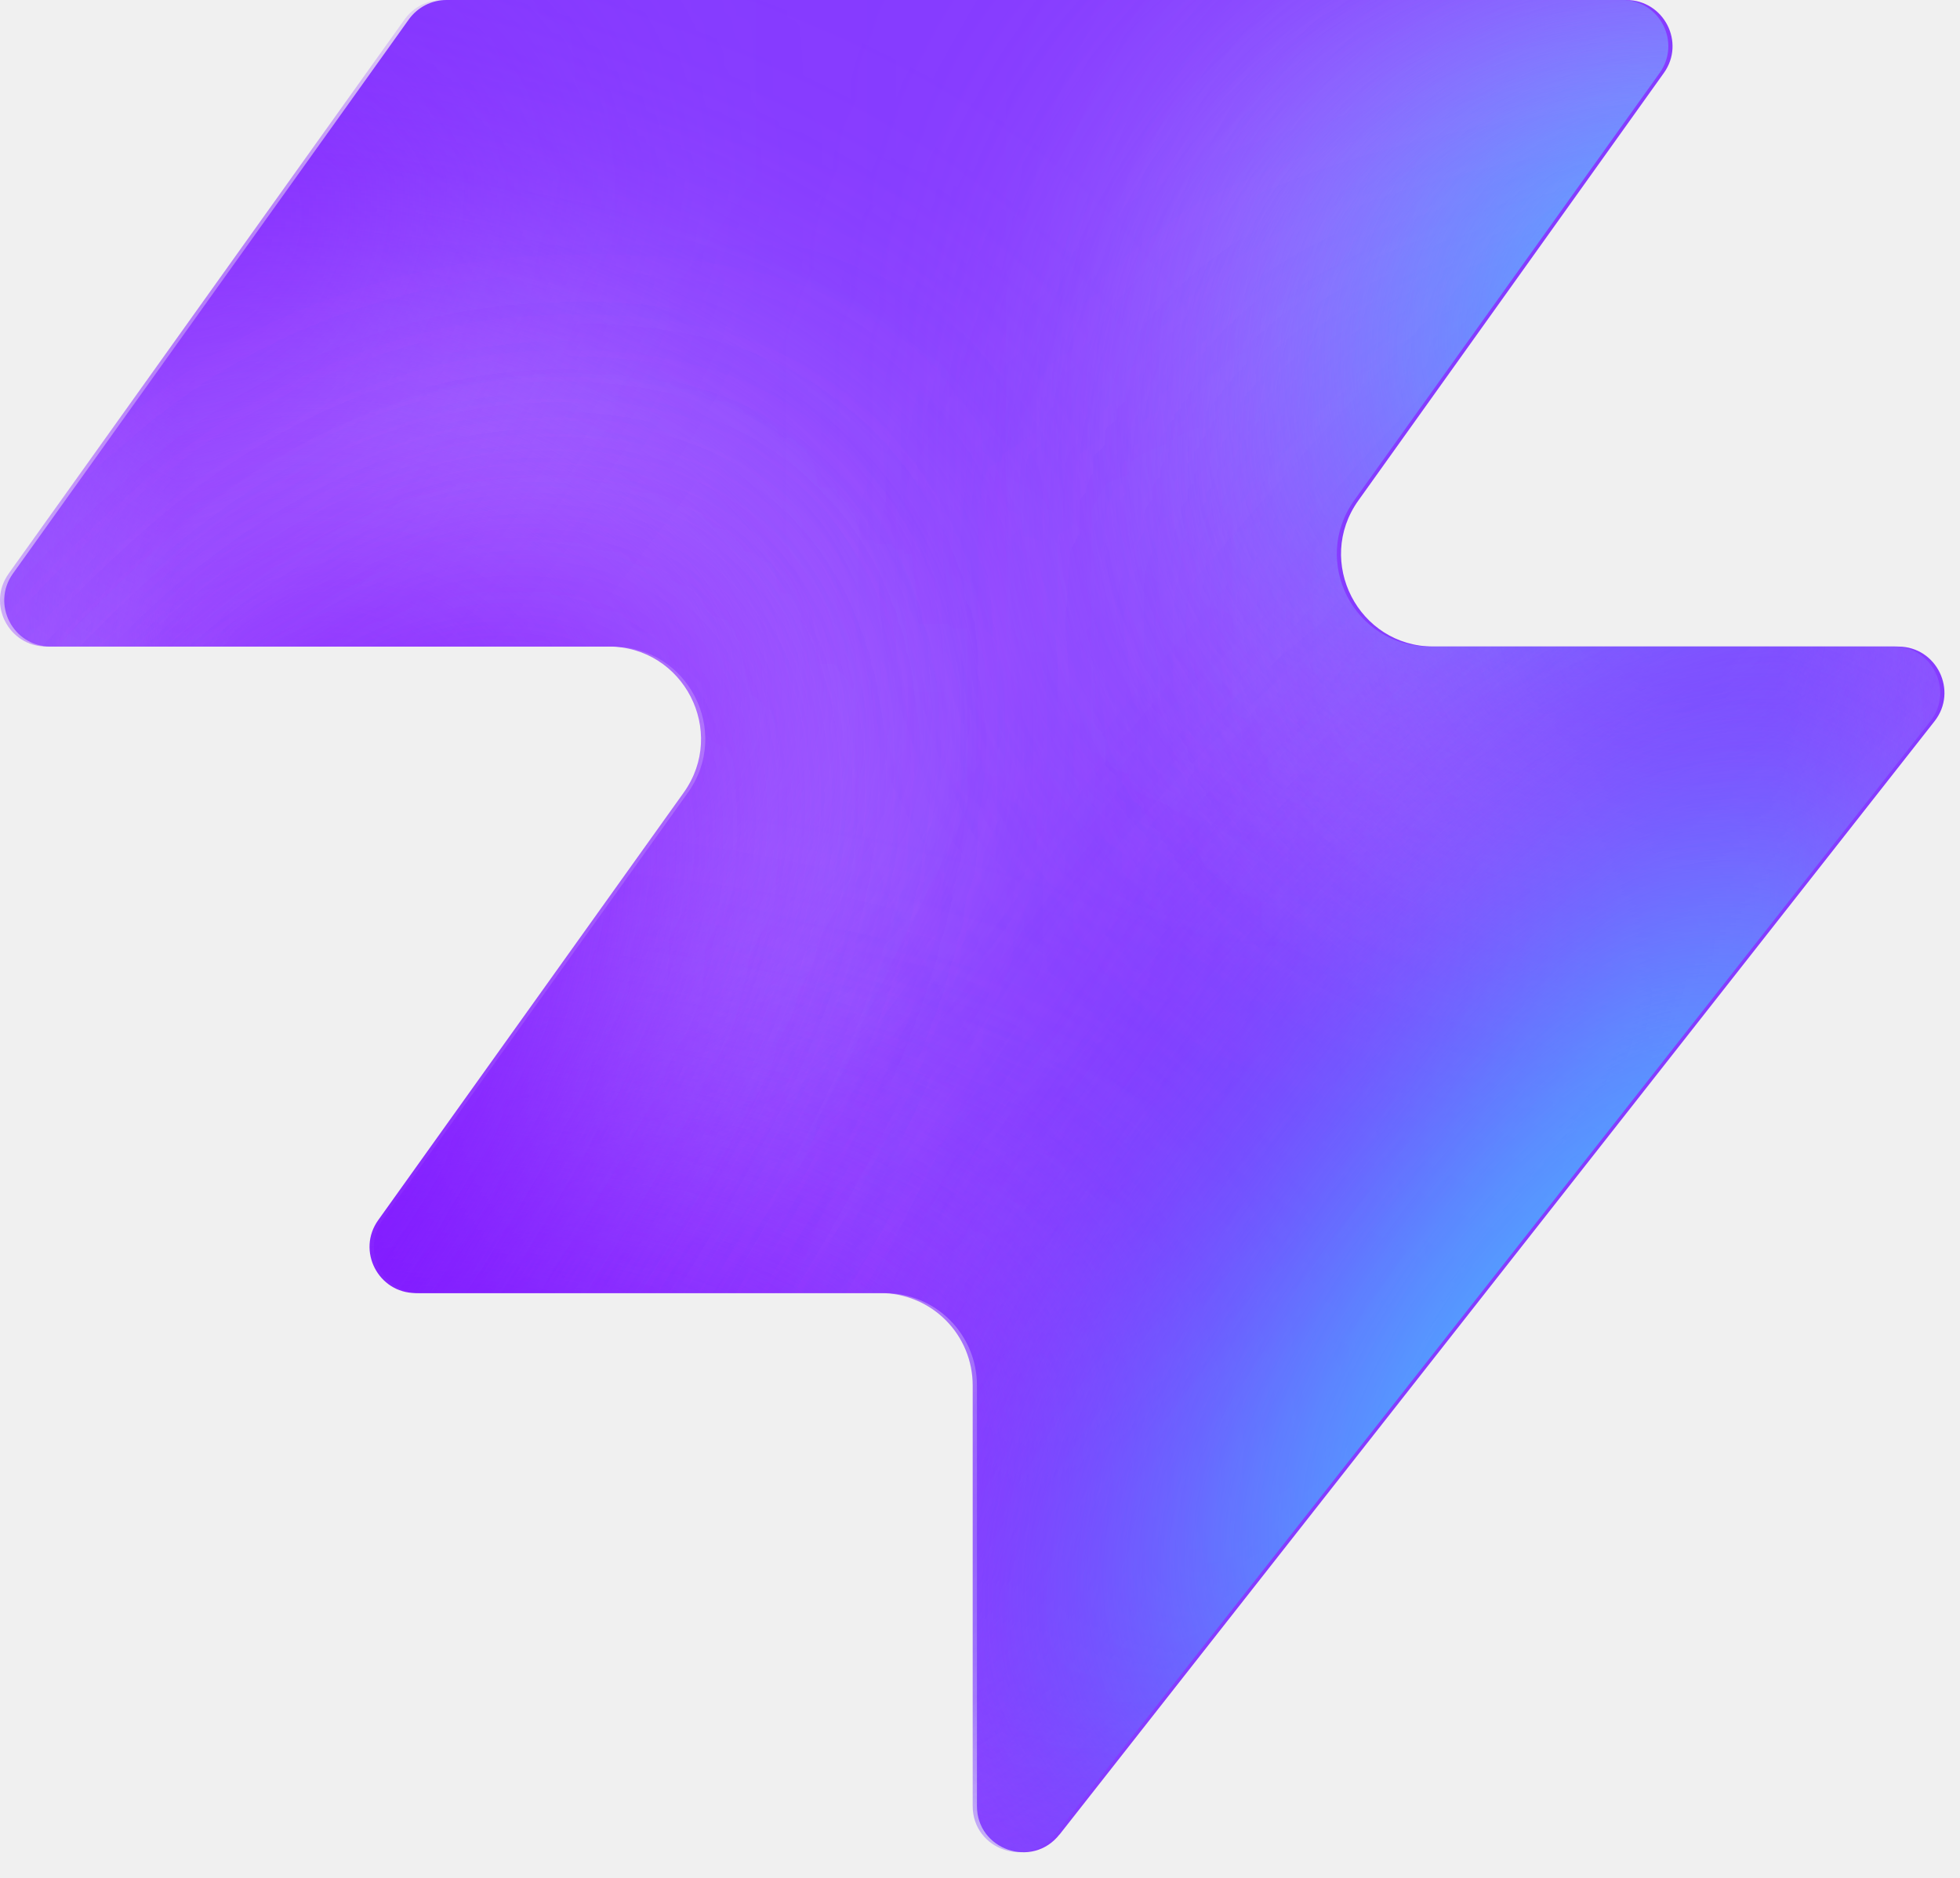
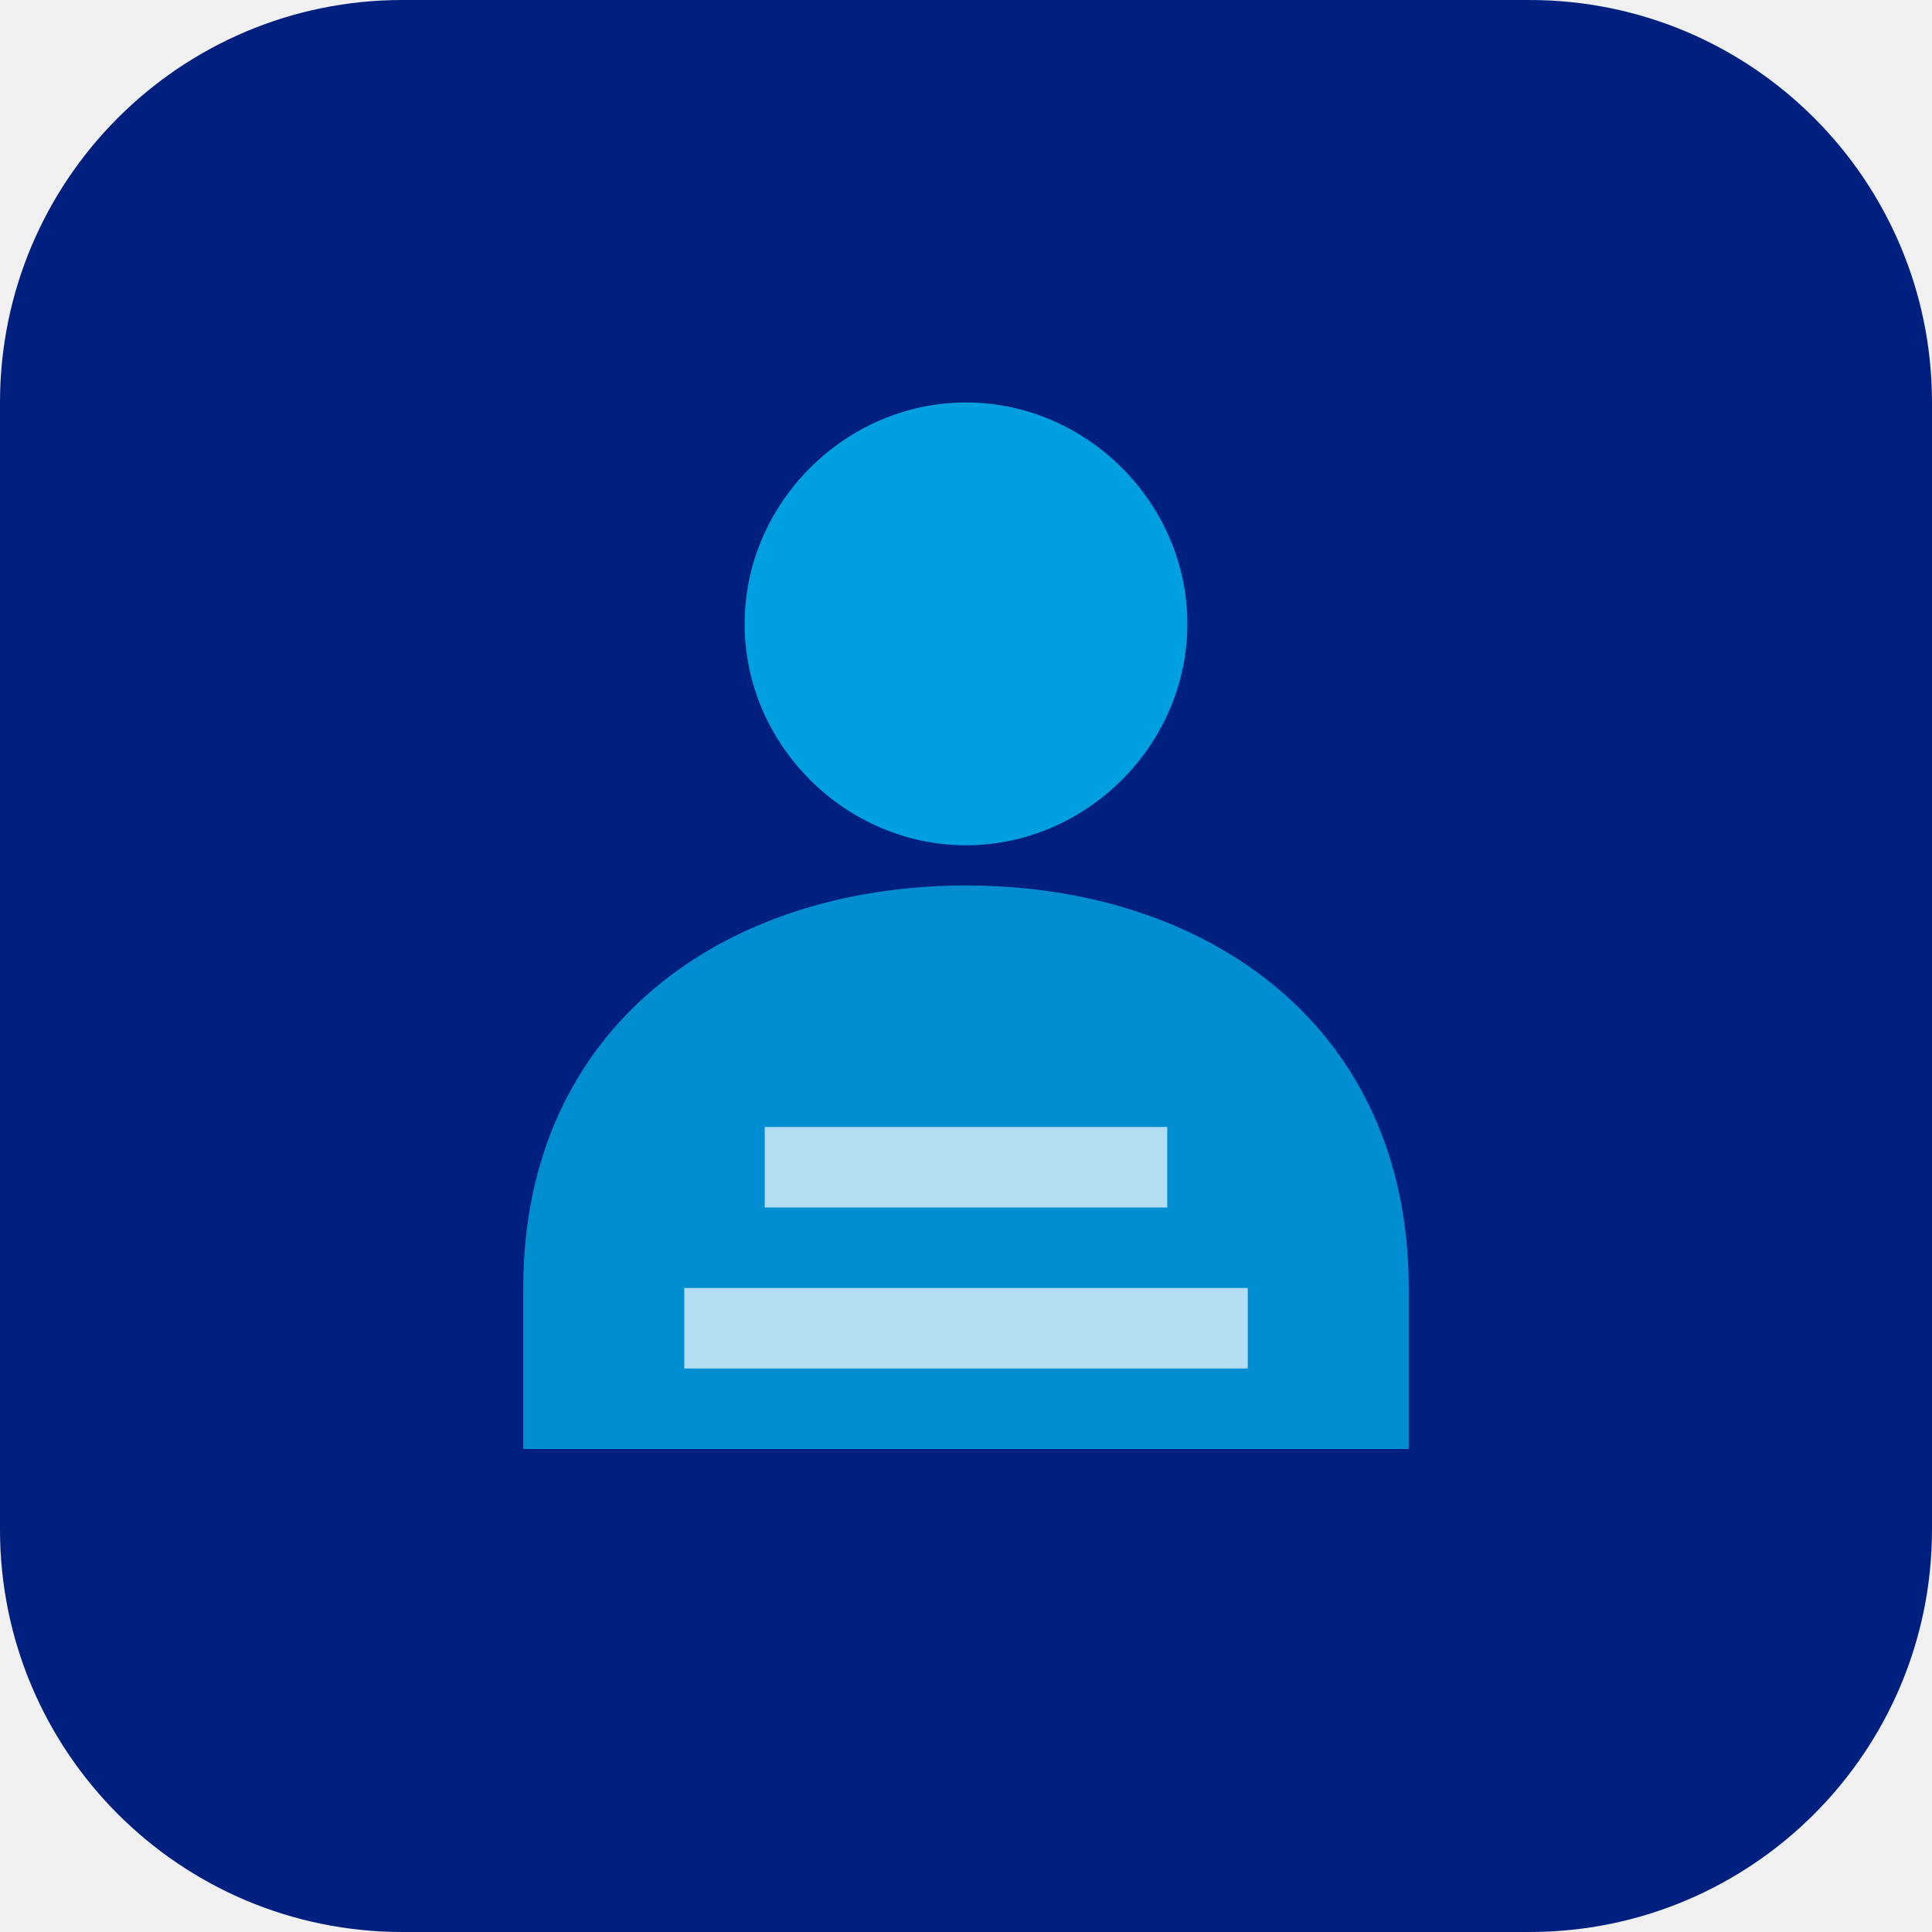
- <svg xmlns="http://www.w3.org/2000/svg" width="48" height="46" fill="none" viewBox="0 0 48 46">
-   <path fill="#863bff" d="M25.946 44.938c-.664.845-2.021.375-2.021-.698V33.937a2.26 2.26 0 0 0-2.262-2.262H10.287c-.92 0-1.456-1.04-.92-1.788l7.48-10.471c1.07-1.497 0-3.578-1.842-3.578H1.237c-.92 0-1.456-1.04-.92-1.788L10.013.474c.214-.297.556-.474.92-.474h28.894c.92 0 1.456 1.04.92 1.788l-7.48 10.471c-1.07 1.498 0 3.579 1.842 3.579h11.377c.943 0 1.473 1.088.89 1.83L25.947 44.94z" style="fill:#863bff;fill:color(display-p3 .525 .23 1);fill-opacity:1" />
-   <mask id="a" width="48" height="46" x="0" y="0" maskUnits="userSpaceOnUse" style="mask-type:alpha">
-     <path fill="#000" d="M25.842 44.938c-.664.844-2.021.375-2.021-.698V33.937a2.26 2.26 0 0 0-2.262-2.262H10.183c-.92 0-1.456-1.04-.92-1.788l7.48-10.471c1.07-1.498 0-3.579-1.842-3.579H1.133c-.92 0-1.456-1.04-.92-1.787L9.91.473c.214-.297.556-.474.92-.474h28.894c.92 0 1.456 1.04.92 1.788l-7.48 10.471c-1.07 1.498 0 3.578 1.842 3.578h11.377c.943 0 1.473 1.088.89 1.832L25.843 44.94z" style="fill:#000;fill-opacity:1" />
-   </mask>
-   <g mask="url(#a)">
-     <g filter="url(#b)">
-       <ellipse cx="5.508" cy="14.704" fill="#ede6ff" rx="5.508" ry="14.704" style="fill:#ede6ff;fill:color(display-p3 .927 .903 1);fill-opacity:1" transform="matrix(.00324 1 1 -.00324 -4.47 31.516)" />
-     </g>
-     <g filter="url(#c)">
-       <ellipse cx="10.399" cy="29.851" fill="#ede6ff" rx="10.399" ry="29.851" style="fill:#ede6ff;fill:color(display-p3 .927 .903 1);fill-opacity:1" transform="matrix(.00324 1 1 -.00324 -39.328 7.883)" />
-     </g>
-     <g filter="url(#d)">
-       <ellipse cx="5.508" cy="30.487" fill="#7e14ff" rx="5.508" ry="30.487" style="fill:#7e14ff;fill:color(display-p3 .492 .077 1);fill-opacity:1" transform="rotate(89.814 -25.913 -14.639)scale(1 -1)" />
-     </g>
-     <g filter="url(#e)">
-       <ellipse cx="5.508" cy="30.599" fill="#7e14ff" rx="5.508" ry="30.599" style="fill:#7e14ff;fill:color(display-p3 .492 .077 1);fill-opacity:1" transform="rotate(89.814 -32.644 -3.334)scale(1 -1)" />
-     </g>
-     <g filter="url(#f)">
-       <ellipse cx="5.508" cy="30.599" fill="#7e14ff" rx="5.508" ry="30.599" style="fill:#7e14ff;fill:color(display-p3 .492 .077 1);fill-opacity:1" transform="matrix(.00324 1 1 -.00324 -34.34 30.47)" />
-     </g>
-     <g filter="url(#g)">
-       <ellipse cx="14.072" cy="22.078" fill="#ede6ff" rx="14.072" ry="22.078" style="fill:#ede6ff;fill:color(display-p3 .927 .903 1);fill-opacity:1" transform="rotate(93.35 24.506 48.493)scale(-1 1)" />
-     </g>
-     <g filter="url(#h)">
-       <ellipse cx="3.47" cy="21.501" fill="#7e14ff" rx="3.47" ry="21.501" style="fill:#7e14ff;fill:color(display-p3 .492 .077 1);fill-opacity:1" transform="rotate(89.009 28.708 47.59)scale(-1 1)" />
-     </g>
-     <g filter="url(#i)">
-       <ellipse cx="3.47" cy="21.501" fill="#7e14ff" rx="3.47" ry="21.501" style="fill:#7e14ff;fill:color(display-p3 .492 .077 1);fill-opacity:1" transform="rotate(89.009 28.708 47.59)scale(-1 1)" />
-     </g>
-     <g filter="url(#j)">
-       <ellipse cx=".387" cy="8.972" fill="#7e14ff" rx="4.407" ry="29.108" style="fill:#7e14ff;fill:color(display-p3 .492 .077 1);fill-opacity:1" transform="rotate(39.51 .387 8.972)" />
-     </g>
-     <g filter="url(#k)">
-       <ellipse cx="47.523" cy="-6.092" fill="#7e14ff" rx="4.407" ry="29.108" style="fill:#7e14ff;fill:color(display-p3 .492 .077 1);fill-opacity:1" transform="rotate(37.892 47.523 -6.092)" />
-     </g>
-     <g filter="url(#l)">
-       <ellipse cx="41.412" cy="6.333" fill="#47bfff" rx="5.971" ry="9.665" style="fill:#47bfff;fill:color(display-p3 .28 .748 1);fill-opacity:1" transform="rotate(37.892 41.412 6.333)" />
-     </g>
-     <g filter="url(#m)">
-       <ellipse cx="-1.879" cy="38.332" fill="#7e14ff" rx="4.407" ry="29.108" style="fill:#7e14ff;fill:color(display-p3 .492 .077 1);fill-opacity:1" transform="rotate(37.892 -1.88 38.332)" />
-     </g>
-     <g filter="url(#n)">
-       <ellipse cx="-1.879" cy="38.332" fill="#7e14ff" rx="4.407" ry="29.108" style="fill:#7e14ff;fill:color(display-p3 .492 .077 1);fill-opacity:1" transform="rotate(37.892 -1.88 38.332)" />
-     </g>
-     <g filter="url(#o)">
-       <ellipse cx="35.651" cy="29.907" fill="#7e14ff" rx="4.407" ry="29.108" style="fill:#7e14ff;fill:color(display-p3 .492 .077 1);fill-opacity:1" transform="rotate(37.892 35.651 29.907)" />
-     </g>
-     <g filter="url(#p)">
-       <ellipse cx="38.418" cy="32.4" fill="#47bfff" rx="5.971" ry="15.297" style="fill:#47bfff;fill:color(display-p3 .28 .748 1);fill-opacity:1" transform="rotate(37.892 38.418 32.4)" />
-     </g>
-   </g>
-   <defs>
-     <filter id="b" width="60.045" height="41.654" x="-19.77" y="16.149" color-interpolation-filters="sRGB" filterUnits="userSpaceOnUse">
-       <feFlood flood-opacity="0" result="BackgroundImageFix" />
-       <feBlend in="SourceGraphic" in2="BackgroundImageFix" result="shape" />
-       <feGaussianBlur result="effect1_foregroundBlur_2002_17158" stdDeviation="7.659" />
-     </filter>
-     <filter id="c" width="90.34" height="51.437" x="-54.613" y="-7.533" color-interpolation-filters="sRGB" filterUnits="userSpaceOnUse">
-       <feFlood flood-opacity="0" result="BackgroundImageFix" />
-       <feBlend in="SourceGraphic" in2="BackgroundImageFix" result="shape" />
-       <feGaussianBlur result="effect1_foregroundBlur_2002_17158" stdDeviation="7.659" />
-     </filter>
-     <filter id="d" width="79.355" height="29.4" x="-49.64" y="2.03" color-interpolation-filters="sRGB" filterUnits="userSpaceOnUse">
-       <feFlood flood-opacity="0" result="BackgroundImageFix" />
-       <feBlend in="SourceGraphic" in2="BackgroundImageFix" result="shape" />
-       <feGaussianBlur result="effect1_foregroundBlur_2002_17158" stdDeviation="4.596" />
-     </filter>
-     <filter id="e" width="79.579" height="29.4" x="-45.045" y="20.029" color-interpolation-filters="sRGB" filterUnits="userSpaceOnUse">
-       <feFlood flood-opacity="0" result="BackgroundImageFix" />
-       <feBlend in="SourceGraphic" in2="BackgroundImageFix" result="shape" />
-       <feGaussianBlur result="effect1_foregroundBlur_2002_17158" stdDeviation="4.596" />
-     </filter>
-     <filter id="f" width="79.579" height="29.4" x="-43.513" y="21.178" color-interpolation-filters="sRGB" filterUnits="userSpaceOnUse">
-       <feFlood flood-opacity="0" result="BackgroundImageFix" />
-       <feBlend in="SourceGraphic" in2="BackgroundImageFix" result="shape" />
-       <feGaussianBlur result="effect1_foregroundBlur_2002_17158" stdDeviation="4.596" />
-     </filter>
-     <filter id="g" width="74.749" height="58.852" x="15.756" y="-17.901" color-interpolation-filters="sRGB" filterUnits="userSpaceOnUse">
-       <feFlood flood-opacity="0" result="BackgroundImageFix" />
-       <feBlend in="SourceGraphic" in2="BackgroundImageFix" result="shape" />
-       <feGaussianBlur result="effect1_foregroundBlur_2002_17158" stdDeviation="7.659" />
-     </filter>
-     <filter id="h" width="61.377" height="25.362" x="23.548" y="2.284" color-interpolation-filters="sRGB" filterUnits="userSpaceOnUse">
-       <feFlood flood-opacity="0" result="BackgroundImageFix" />
-       <feBlend in="SourceGraphic" in2="BackgroundImageFix" result="shape" />
-       <feGaussianBlur result="effect1_foregroundBlur_2002_17158" stdDeviation="4.596" />
-     </filter>
-     <filter id="i" width="61.377" height="25.362" x="23.548" y="2.284" color-interpolation-filters="sRGB" filterUnits="userSpaceOnUse">
-       <feFlood flood-opacity="0" result="BackgroundImageFix" />
-       <feBlend in="SourceGraphic" in2="BackgroundImageFix" result="shape" />
-       <feGaussianBlur result="effect1_foregroundBlur_2002_17158" stdDeviation="4.596" />
-     </filter>
-     <filter id="j" width="56.045" height="63.649" x="-27.636" y="-22.853" color-interpolation-filters="sRGB" filterUnits="userSpaceOnUse">
-       <feFlood flood-opacity="0" result="BackgroundImageFix" />
-       <feBlend in="SourceGraphic" in2="BackgroundImageFix" result="shape" />
-       <feGaussianBlur result="effect1_foregroundBlur_2002_17158" stdDeviation="4.596" />
-     </filter>
-     <filter id="k" width="54.814" height="64.646" x="20.116" y="-38.415" color-interpolation-filters="sRGB" filterUnits="userSpaceOnUse">
-       <feFlood flood-opacity="0" result="BackgroundImageFix" />
-       <feBlend in="SourceGraphic" in2="BackgroundImageFix" result="shape" />
-       <feGaussianBlur result="effect1_foregroundBlur_2002_17158" stdDeviation="4.596" />
-     </filter>
-     <filter id="l" width="33.541" height="35.313" x="24.641" y="-11.323" color-interpolation-filters="sRGB" filterUnits="userSpaceOnUse">
-       <feFlood flood-opacity="0" result="BackgroundImageFix" />
-       <feBlend in="SourceGraphic" in2="BackgroundImageFix" result="shape" />
-       <feGaussianBlur result="effect1_foregroundBlur_2002_17158" stdDeviation="4.596" />
-     </filter>
-     <filter id="m" width="54.814" height="64.646" x="-29.286" y="6.009" color-interpolation-filters="sRGB" filterUnits="userSpaceOnUse">
-       <feFlood flood-opacity="0" result="BackgroundImageFix" />
-       <feBlend in="SourceGraphic" in2="BackgroundImageFix" result="shape" />
-       <feGaussianBlur result="effect1_foregroundBlur_2002_17158" stdDeviation="4.596" />
-     </filter>
-     <filter id="n" width="54.814" height="64.646" x="-29.286" y="6.009" color-interpolation-filters="sRGB" filterUnits="userSpaceOnUse">
-       <feFlood flood-opacity="0" result="BackgroundImageFix" />
-       <feBlend in="SourceGraphic" in2="BackgroundImageFix" result="shape" />
-       <feGaussianBlur result="effect1_foregroundBlur_2002_17158" stdDeviation="4.596" />
-     </filter>
-     <filter id="o" width="54.814" height="64.646" x="8.244" y="-2.416" color-interpolation-filters="sRGB" filterUnits="userSpaceOnUse">
-       <feFlood flood-opacity="0" result="BackgroundImageFix" />
-       <feBlend in="SourceGraphic" in2="BackgroundImageFix" result="shape" />
-       <feGaussianBlur result="effect1_foregroundBlur_2002_17158" stdDeviation="4.596" />
-     </filter>
-     <filter id="p" width="39.409" height="43.623" x="18.713" y="10.588" color-interpolation-filters="sRGB" filterUnits="userSpaceOnUse">
-       <feFlood flood-opacity="0" result="BackgroundImageFix" />
-       <feBlend in="SourceGraphic" in2="BackgroundImageFix" result="shape" />
-       <feGaussianBlur result="effect1_foregroundBlur_2002_17158" stdDeviation="4.596" />
-     </filter>
-   </defs>
+ <svg xmlns="http://www.w3.org/2000/svg" width="48" height="48" viewBox="0 0 48 48" fill="none">
+   <rect width="48" height="48" rx="10" fill="#002080" />
+   <path d="M24 10c-3 0-5.5 2.5-5.5 5.5 0 3 2.5 5.5 5.5 5.5s5.5-2.5 5.5-5.5c0-3-2.5-5.5-5.5-5.5z" fill="#00A0E0" />
+   <path d="M24 22c-6 0-11 3.5-11 10v4h22v-4c0-6.5-5-10-11-10z" fill="#00A0E0" opacity="0.85" />
+   <path d="M19 28h10v2H19zm-2 4h14v2H17z" fill="#fff" opacity="0.7" />
</svg>
